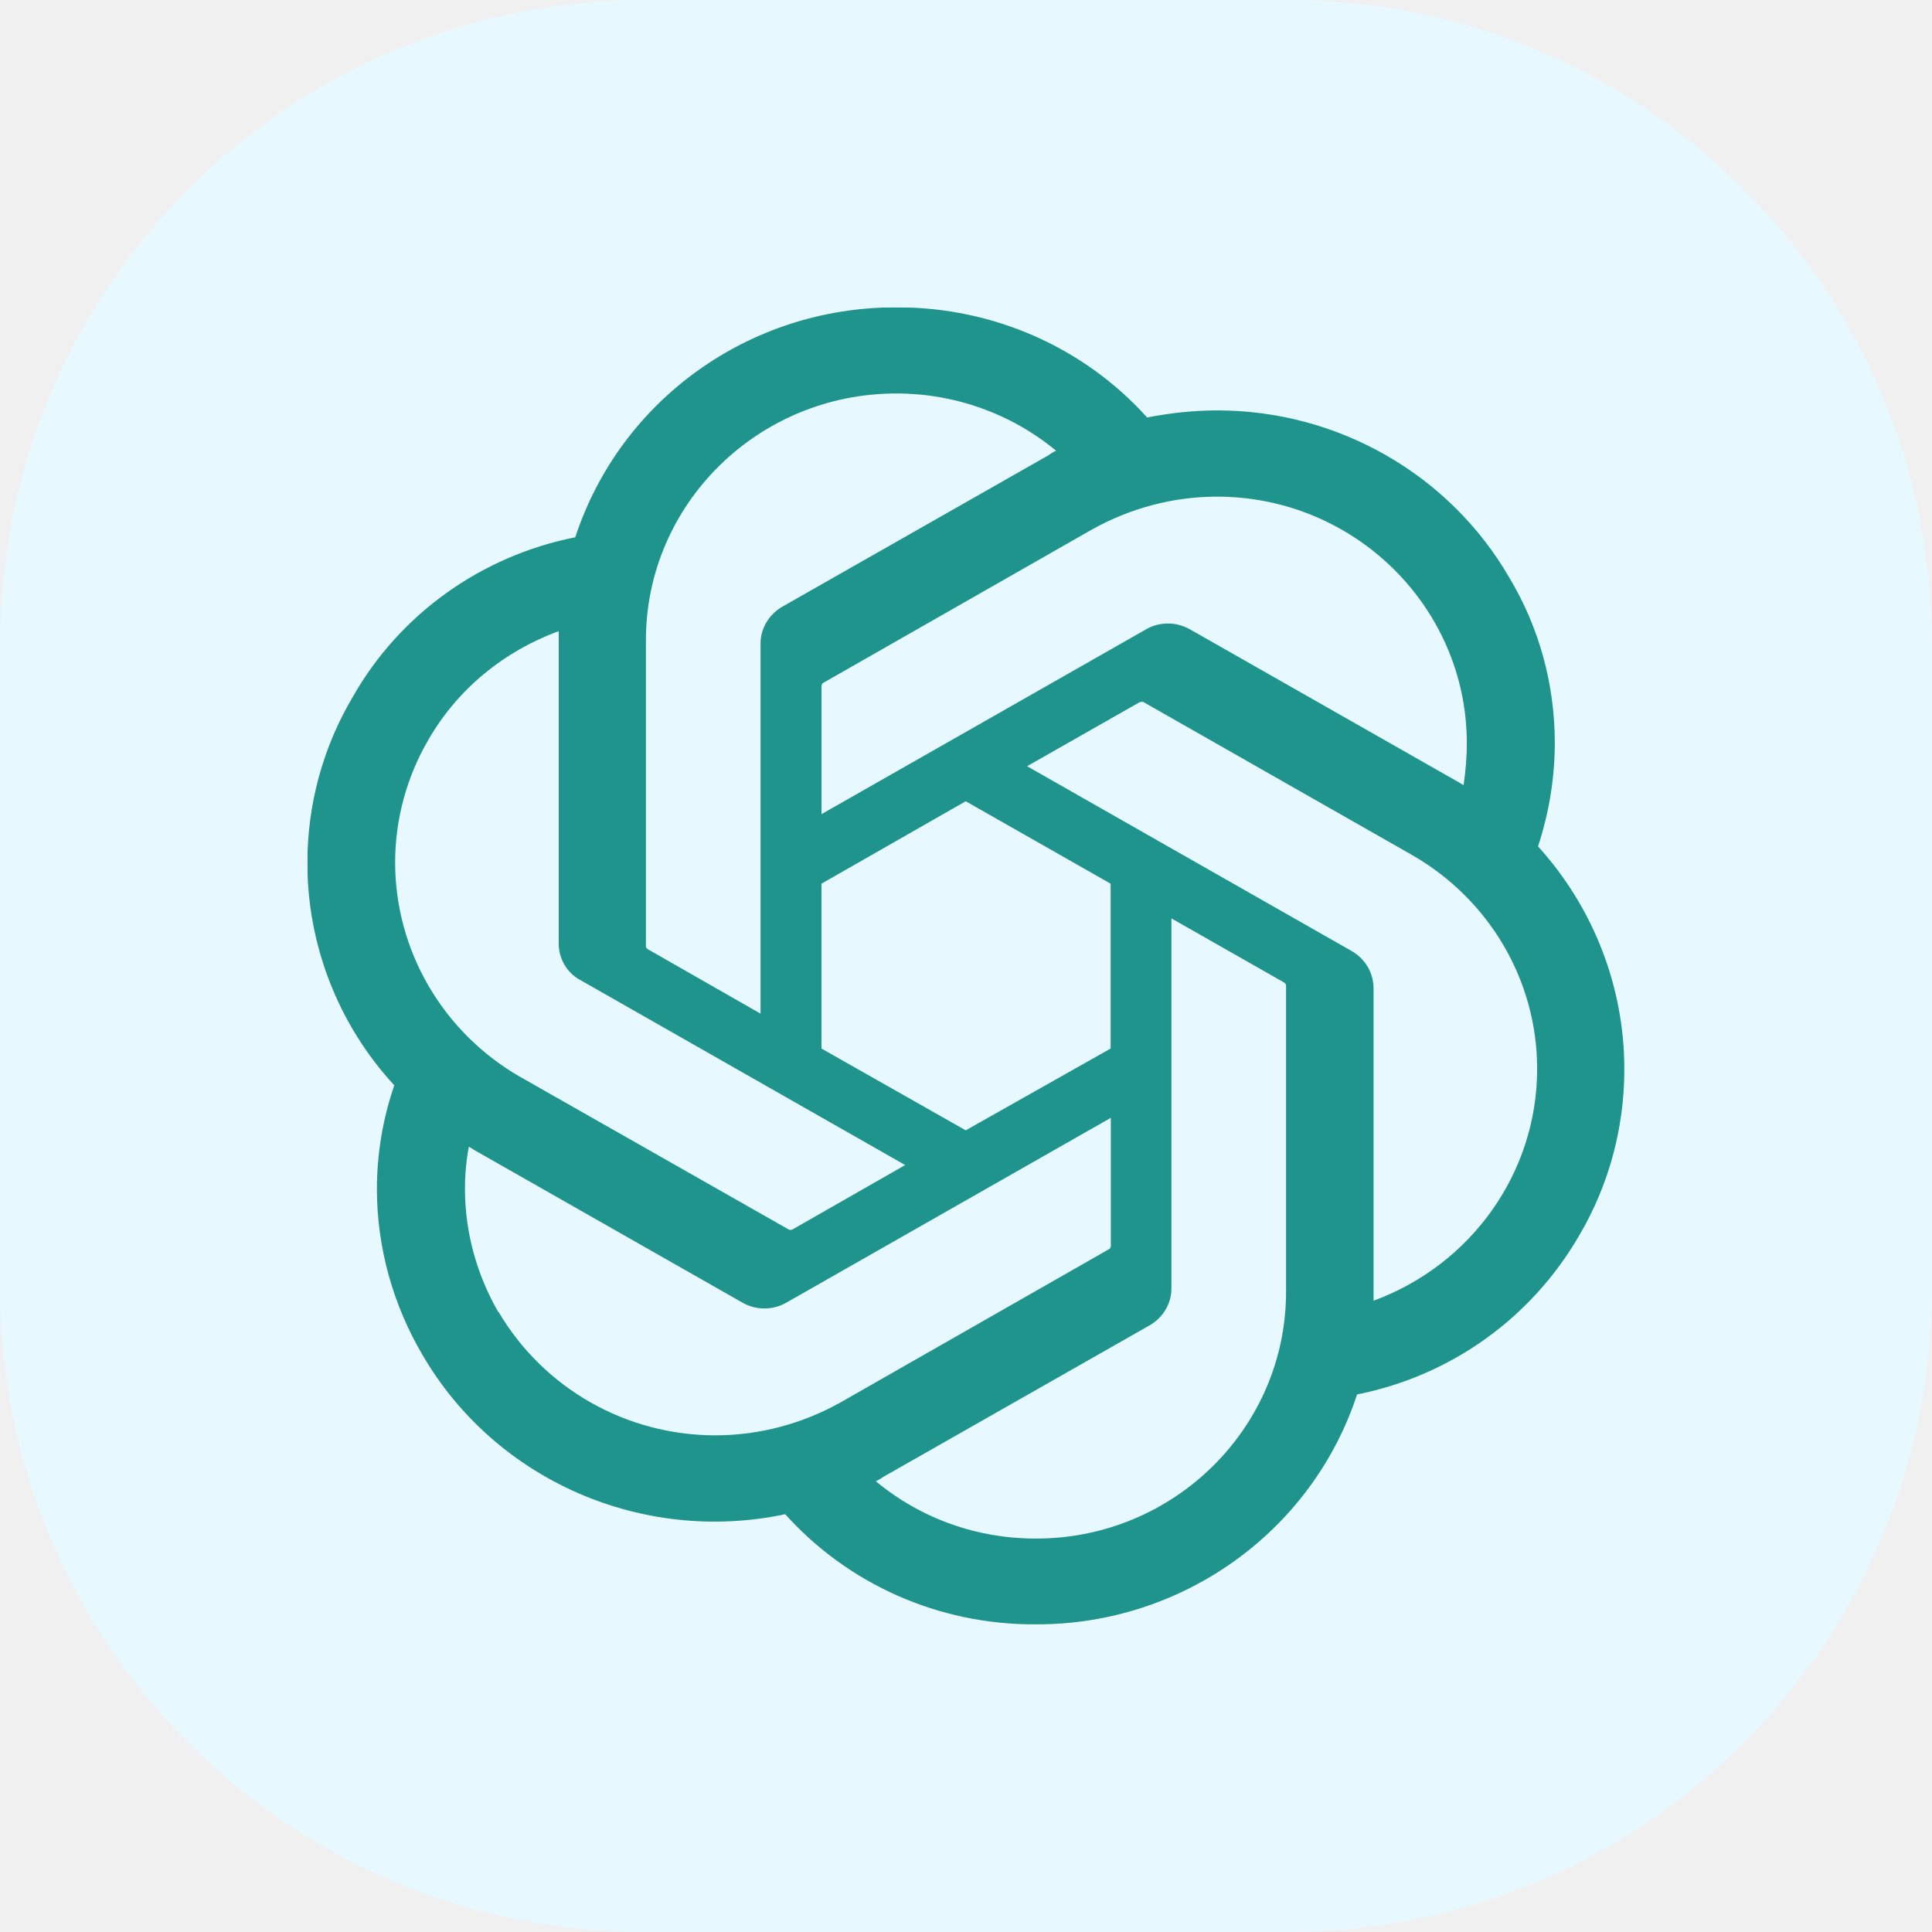
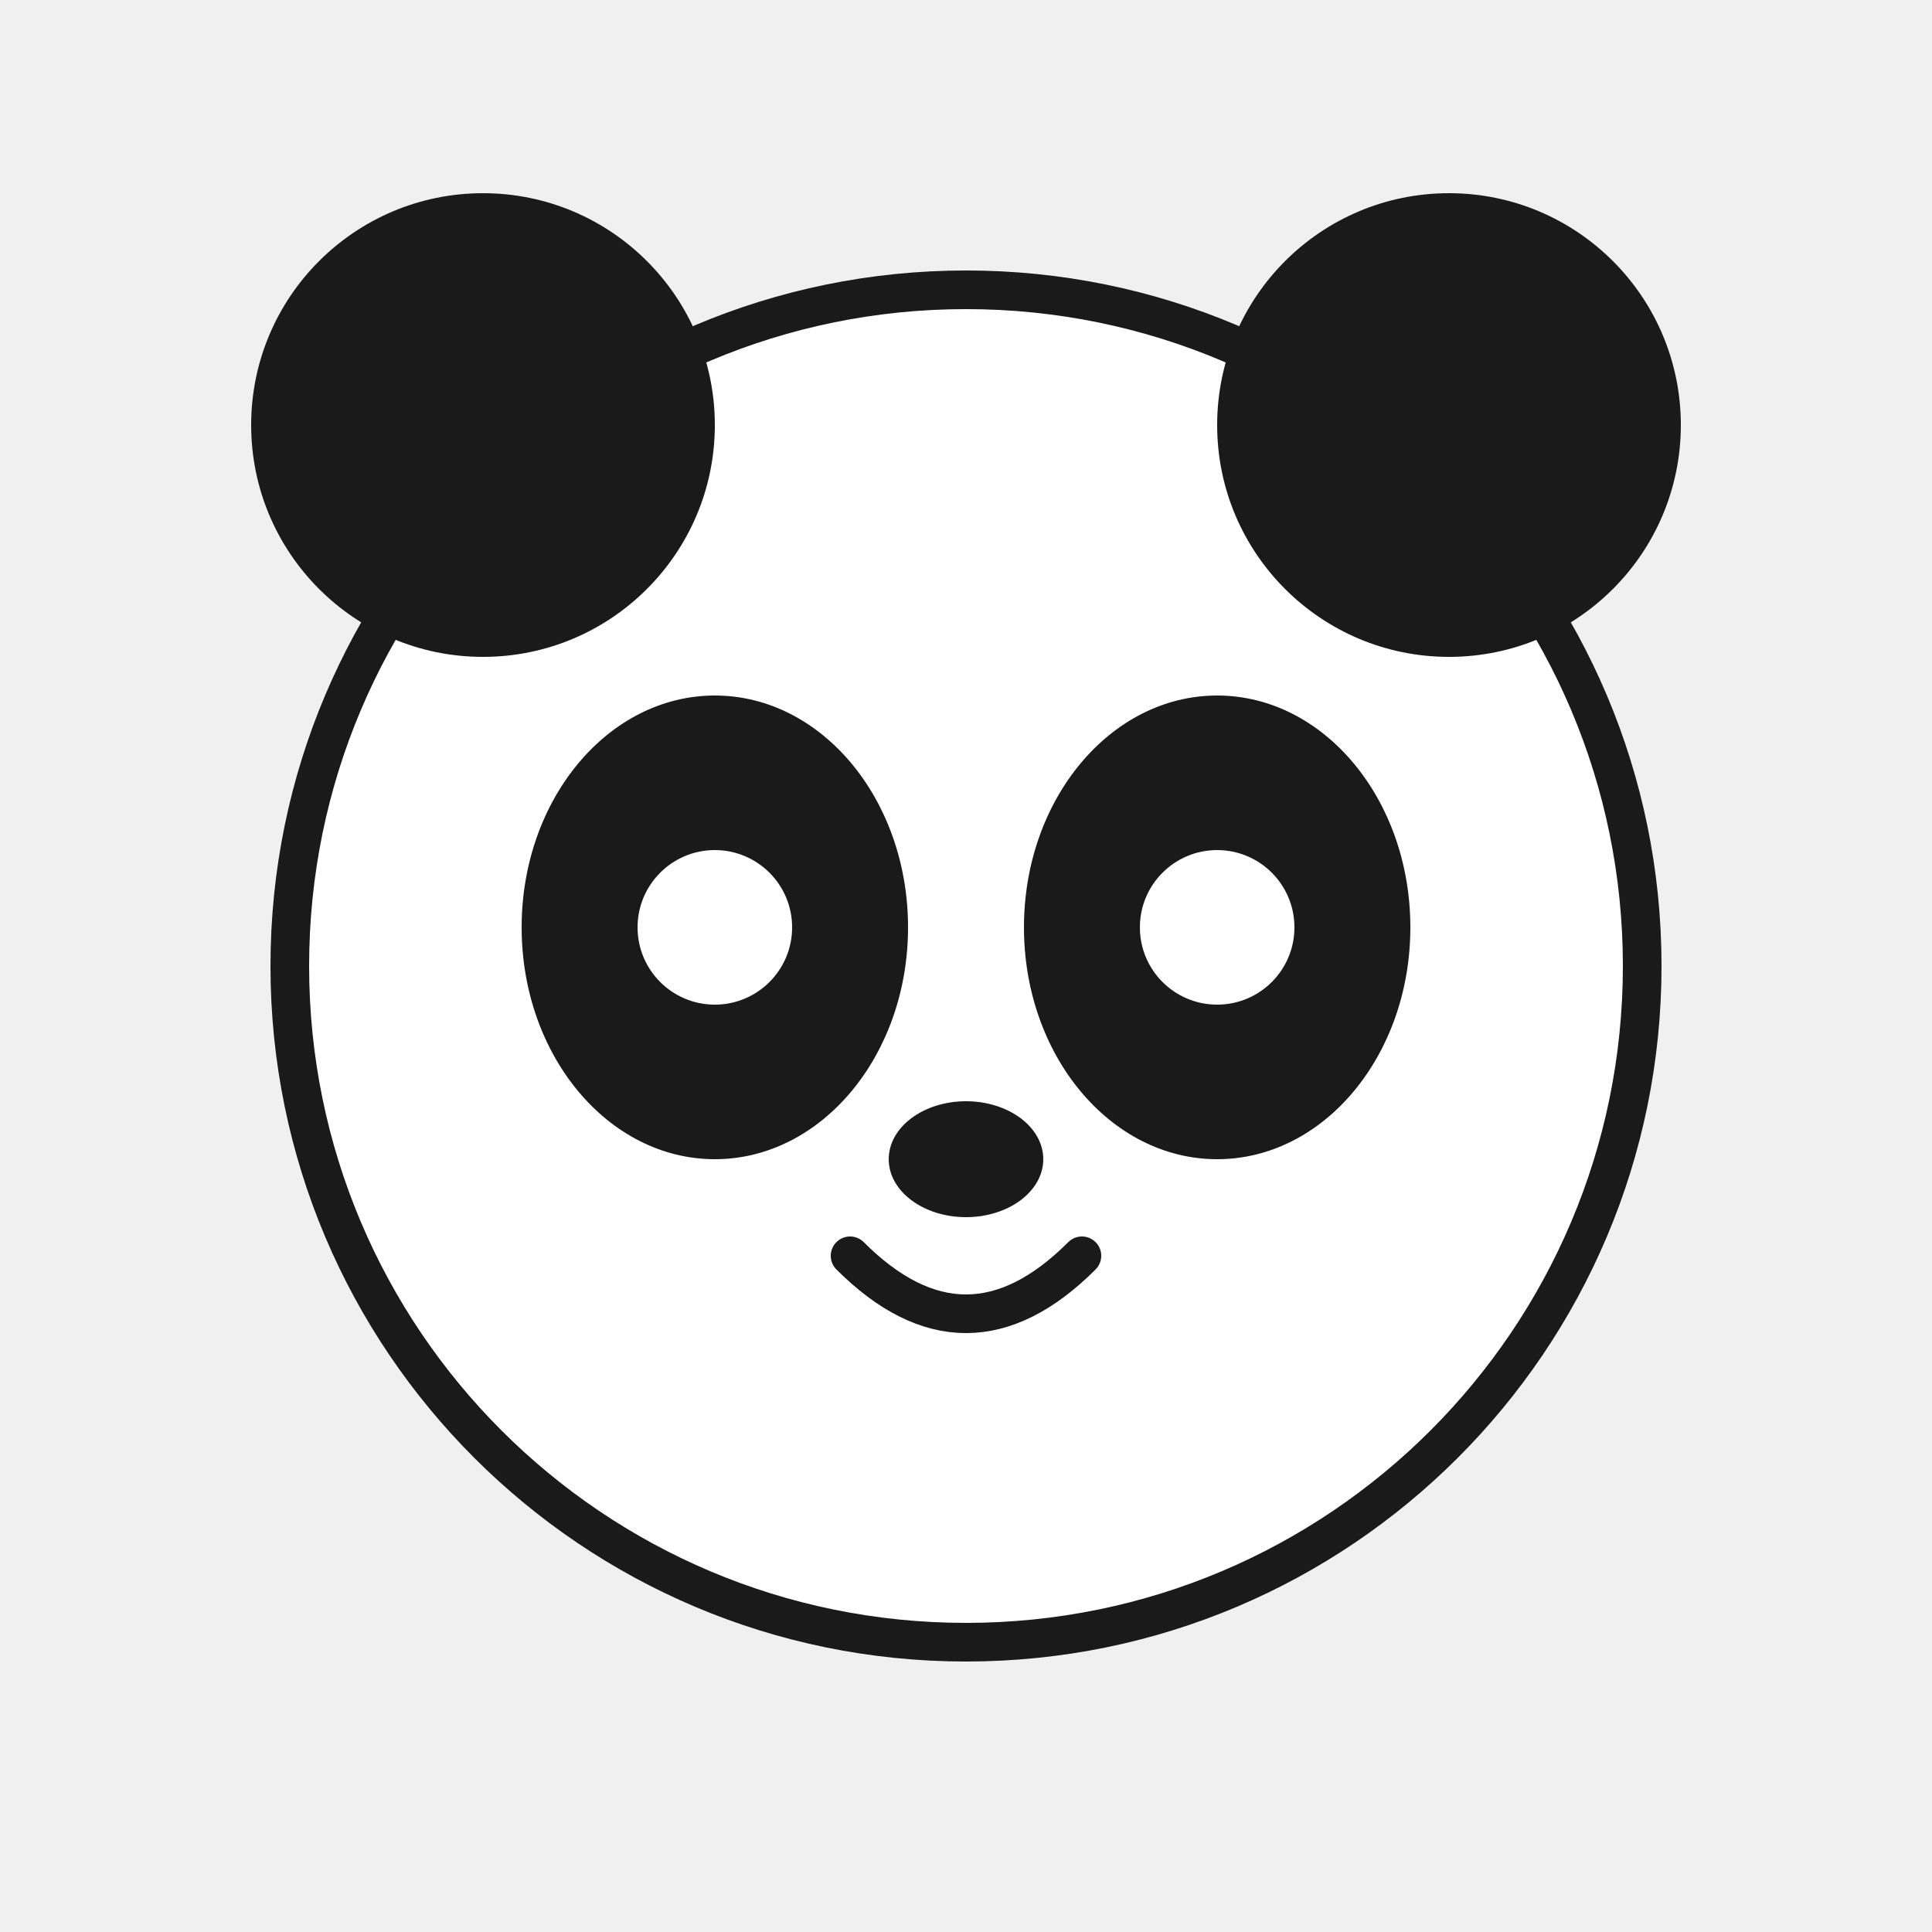
- <svg xmlns="http://www.w3.org/2000/svg" xmlns:xlink="http://www.w3.org/1999/xlink" width="30" height="30" fill="none" viewBox="0 0 30 30">
-   <defs>
-     <rect id="path_0" width="30" height="30" x="0" y="0" />
-     <rect id="path_1" width="20.455" height="20.455" x="0" y="0" />
-   </defs>
-   <g opacity="1" transform="translate(0 0) rotate(0 15 15)">
-     <rect width="30" height="30" x="0" y="0" fill="#E7F8FF" opacity="1" rx="10" transform="translate(0 0) rotate(0 15 15)" />
-     <mask id="bg-mask-0" fill="#fff">
-       <use xlink:href="#path_0" />
-     </mask>
-     <g mask="url(#bg-mask-0)">
-       <g opacity="1" transform="translate(4.772727 4.772727) rotate(0 10.22727 10.22727)">
-         <mask id="bg-mask-1" fill="#fff">
-           <use xlink:href="#path_1" />
-         </mask>
-         <g mask="url(#bg-mask-1)">
-           <path id="分组 1" fill-rule="evenodd" style="fill:#1f948c" d="M19.11 8.37L19.11 8.37C19.28 7.85 19.37 7.31 19.37 6.76C19.37 5.86 19.13 4.97 18.66 4.19C17.73 2.59 16 1.6 14.13 1.6C13.76 1.6 13.4 1.64 13.04 1.71C12.06 0.62 10.65 0 9.17 0L9.14 0L9.13 0C6.86 0 4.86 1.44 4.16 3.57C2.7 3.86 1.44 4.76 0.71 6.04C0.24 6.83 0 7.72 0 8.63C0 9.9 0.48 11.14 1.35 12.08C1.17 12.6 1.08 13.15 1.08 13.69C1.08 14.6 1.33 15.49 1.79 16.27C2.92 18.21 5.2 19.21 7.42 18.74C8.4 19.83 9.8 20.45 11.28 20.45L11.31 20.45L11.33 20.45C13.59 20.45 15.6 19.01 16.3 16.88C17.76 16.59 19.01 15.69 19.75 14.41C20.21 13.63 20.45 12.74 20.45 11.83C20.45 10.55 19.97 9.32 19.11 8.37Z M8.947 18.158C8.907 18.188 8.867 18.208 8.827 18.228C9.527 18.808 10.397 19.118 11.307 19.118L11.317 19.118C13.457 19.118 15.197 17.398 15.197 15.288L15.197 10.528C15.197 10.508 15.177 10.488 15.157 10.478L13.417 9.488L13.417 15.238C13.417 15.468 13.287 15.688 13.077 15.808L8.947 18.158Z M8.277 17.005L12.447 14.625C12.466 14.615 12.476 14.595 12.476 14.575L12.476 14.575L12.476 12.585L7.437 15.455C7.227 15.575 6.967 15.575 6.757 15.455L2.627 13.105C2.587 13.085 2.537 13.045 2.507 13.035C2.467 13.245 2.447 13.465 2.447 13.685C2.447 14.355 2.627 15.015 2.967 15.605L2.967 15.595C3.667 16.785 4.947 17.515 6.337 17.515C7.017 17.515 7.687 17.335 8.277 17.005Z M3.903 5.168C3.903 5.128 3.903 5.068 3.903 5.028C3.053 5.338 2.333 5.928 1.883 6.708L1.883 6.708C1.543 7.288 1.363 7.948 1.363 8.618C1.363 9.988 2.103 11.258 3.303 11.948L7.473 14.318C7.493 14.328 7.513 14.328 7.533 14.318L9.283 13.318L4.243 10.448C4.033 10.338 3.903 10.118 3.903 9.878L3.903 9.878L3.903 5.168Z M17.156 8.505L12.976 6.125C12.956 6.125 12.936 6.125 12.916 6.135L11.176 7.125L16.216 9.995C16.426 10.115 16.556 10.335 16.556 10.575C16.556 10.575 16.556 10.575 16.556 10.575L16.556 15.425C18.076 14.865 19.096 13.435 19.096 11.825C19.096 10.455 18.356 9.195 17.156 8.505Z M8.014 5.829C7.994 5.839 7.984 5.859 7.984 5.879L7.984 5.879L7.984 7.869L13.024 4.999C13.124 4.939 13.244 4.909 13.364 4.909C13.484 4.909 13.594 4.939 13.704 4.999L17.834 7.349C17.874 7.369 17.914 7.399 17.954 7.419L17.954 7.419C17.984 7.209 18.004 6.989 18.004 6.769C18.004 4.659 16.264 2.939 14.124 2.939C13.444 2.939 12.774 3.119 12.184 3.449L8.014 5.829Z M9.147 1.337C6.997 1.337 5.257 3.057 5.257 5.167L5.257 9.927C5.257 9.947 5.277 9.957 5.287 9.967L7.037 10.967L7.037 5.227L7.037 5.217C7.037 4.987 7.167 4.767 7.377 4.647L11.507 2.297C11.547 2.267 11.597 2.237 11.627 2.227C10.927 1.647 10.047 1.337 9.147 1.337Z M7.983 11.509L10.223 12.779L12.473 11.509L12.473 8.949L10.223 7.669L7.983 8.949L7.983 11.509Z" opacity="1" transform="translate(0 0) rotate(0 10.22727 10.22727)" />
-         </g>
-       </g>
-     </g>
-   </g>
+ <svg xmlns="http://www.w3.org/2000/svg" width="30" height="30" viewBox="0 0 100 100">
+   <circle cx="50" cy="50" r="35" fill="#ffffff" stroke="#1a1a1a" stroke-width="2" />
+   <circle cx="25" cy="22" r="12" fill="#1a1a1a" />
+   <circle cx="75" cy="22" r="12" fill="#1a1a1a" />
+   <ellipse cx="37" cy="48" rx="10" ry="12" fill="#1a1a1a" />
+   <ellipse cx="63" cy="48" rx="10" ry="12" fill="#1a1a1a" />
+   <circle cx="37" cy="48" r="4" fill="#ffffff" />
+   <circle cx="63" cy="48" r="4" fill="#ffffff" />
+   <ellipse cx="50" cy="60" rx="4" ry="3" fill="#1a1a1a" />
+   <path d="M 44 65 Q 50 71 56 65" fill="none" stroke="#1a1a1a" stroke-width="2" stroke-linecap="round" />
</svg>
